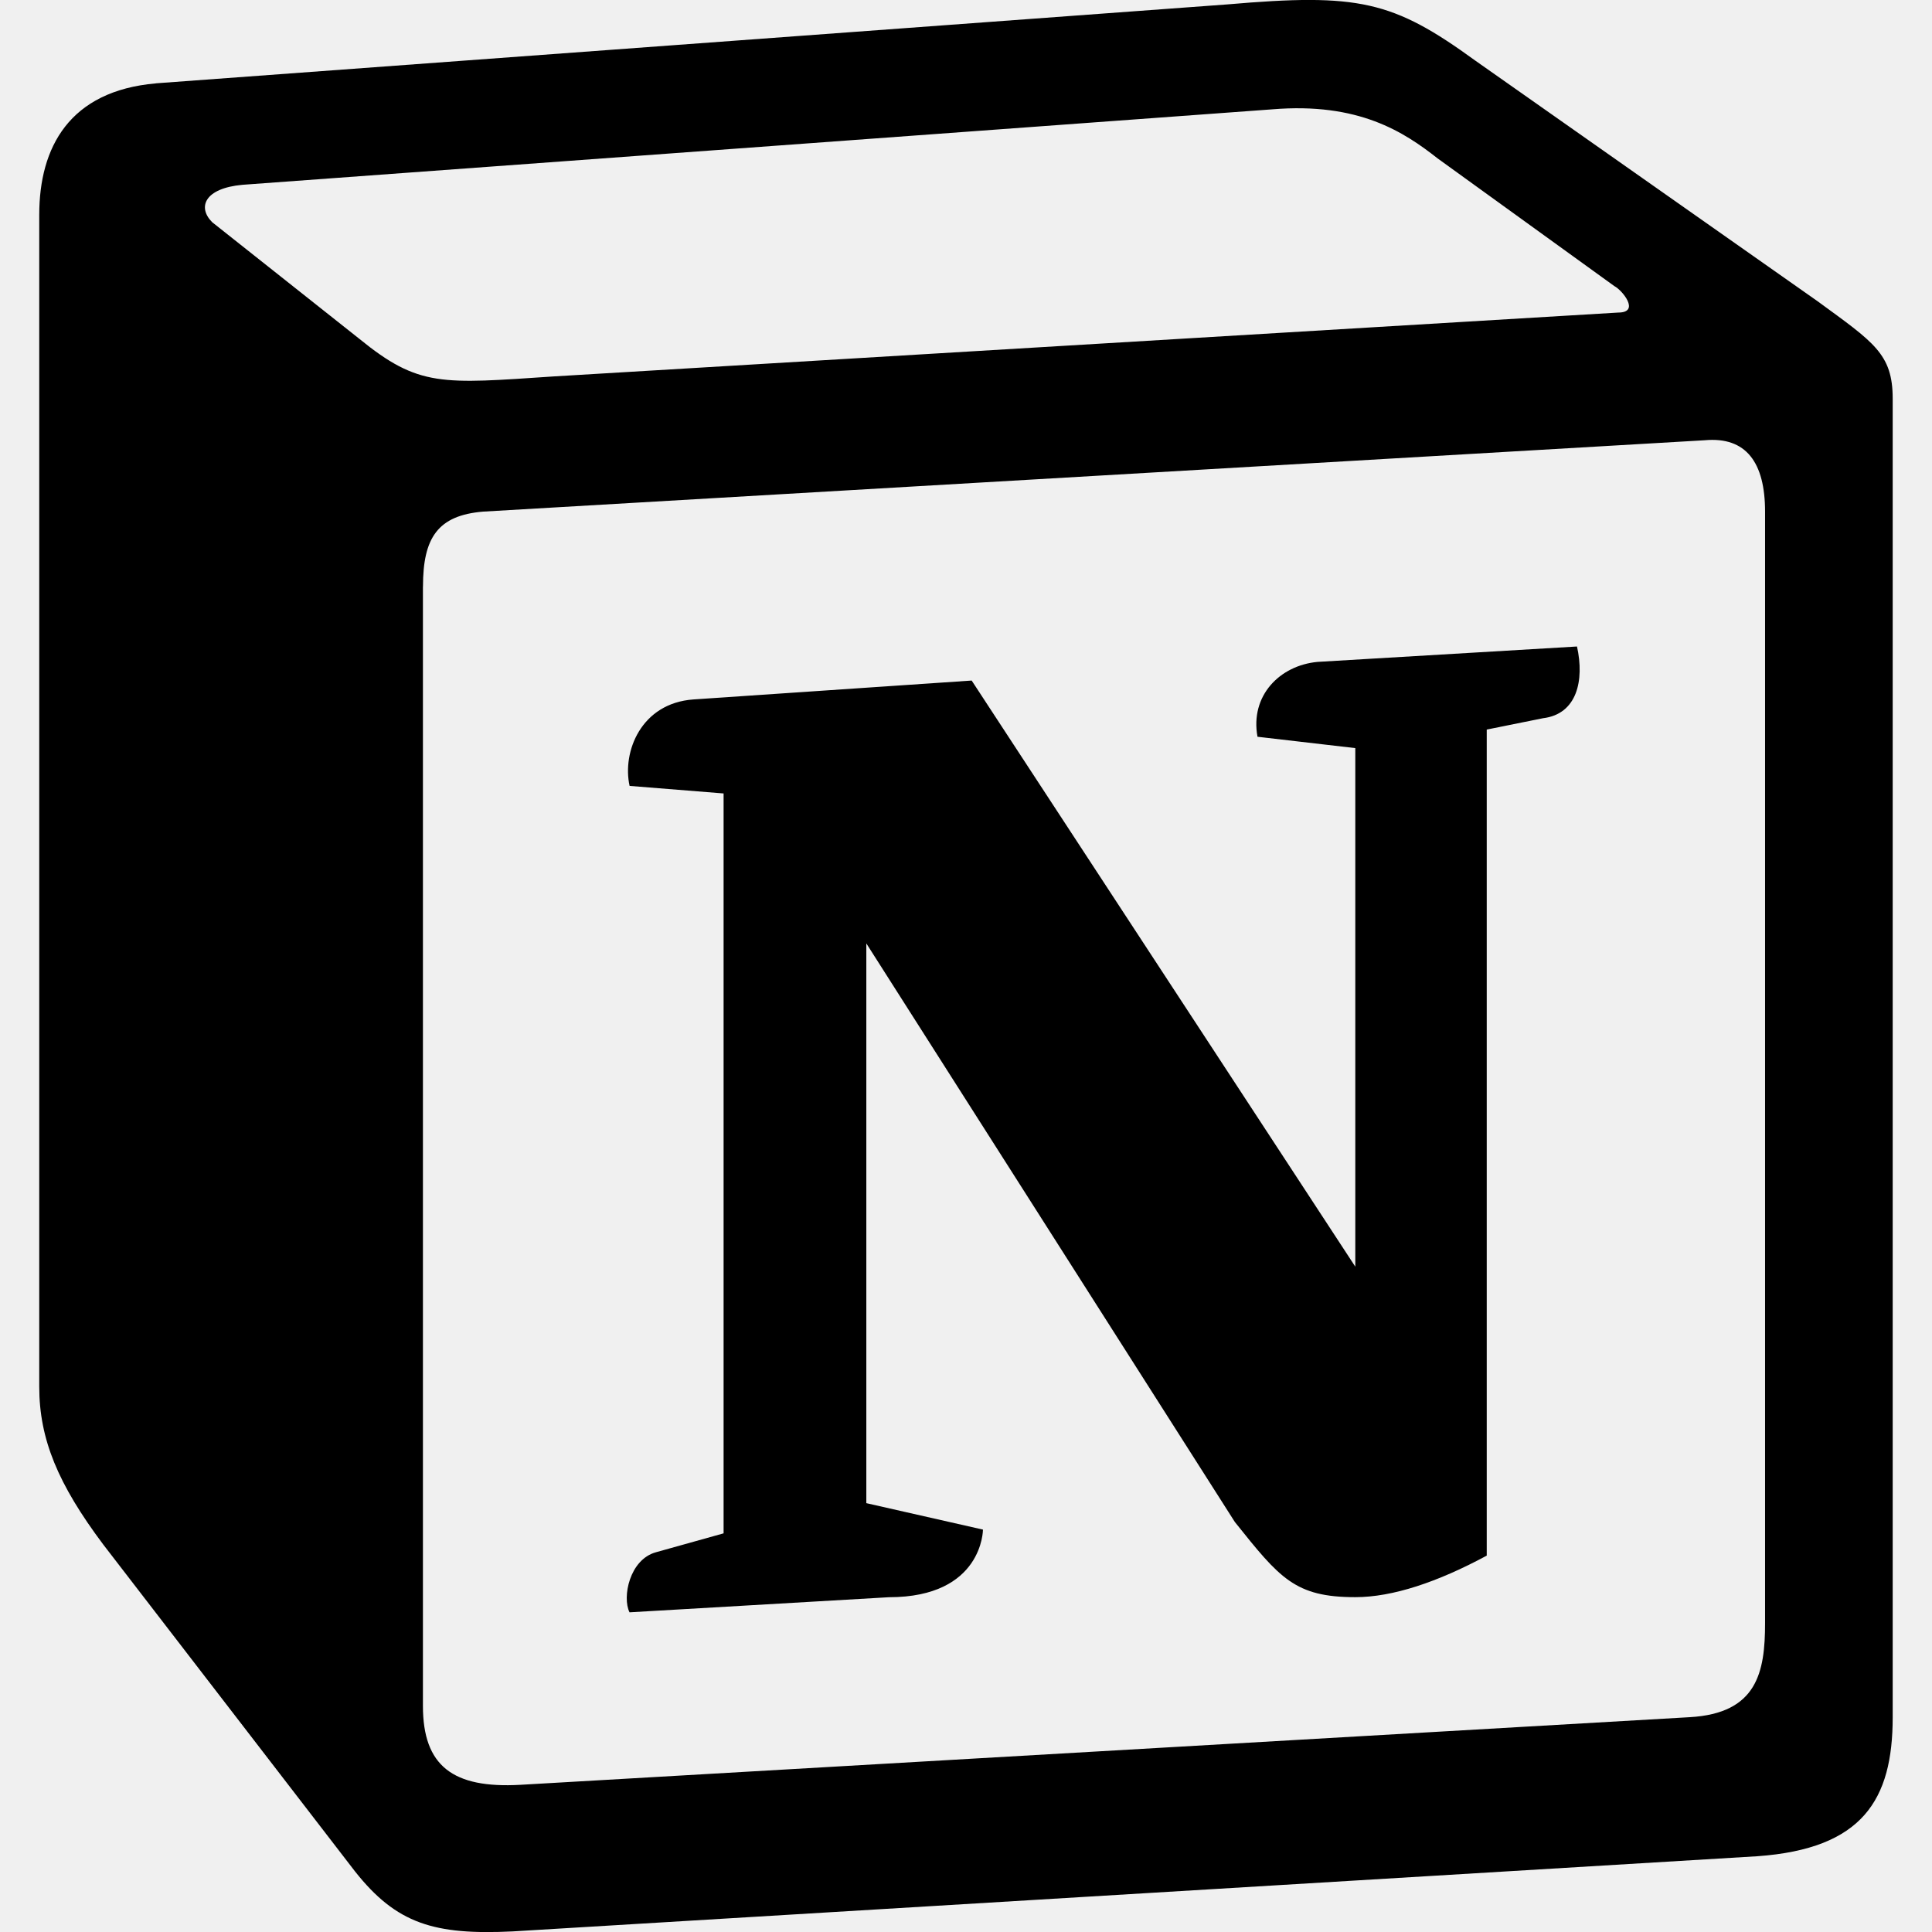
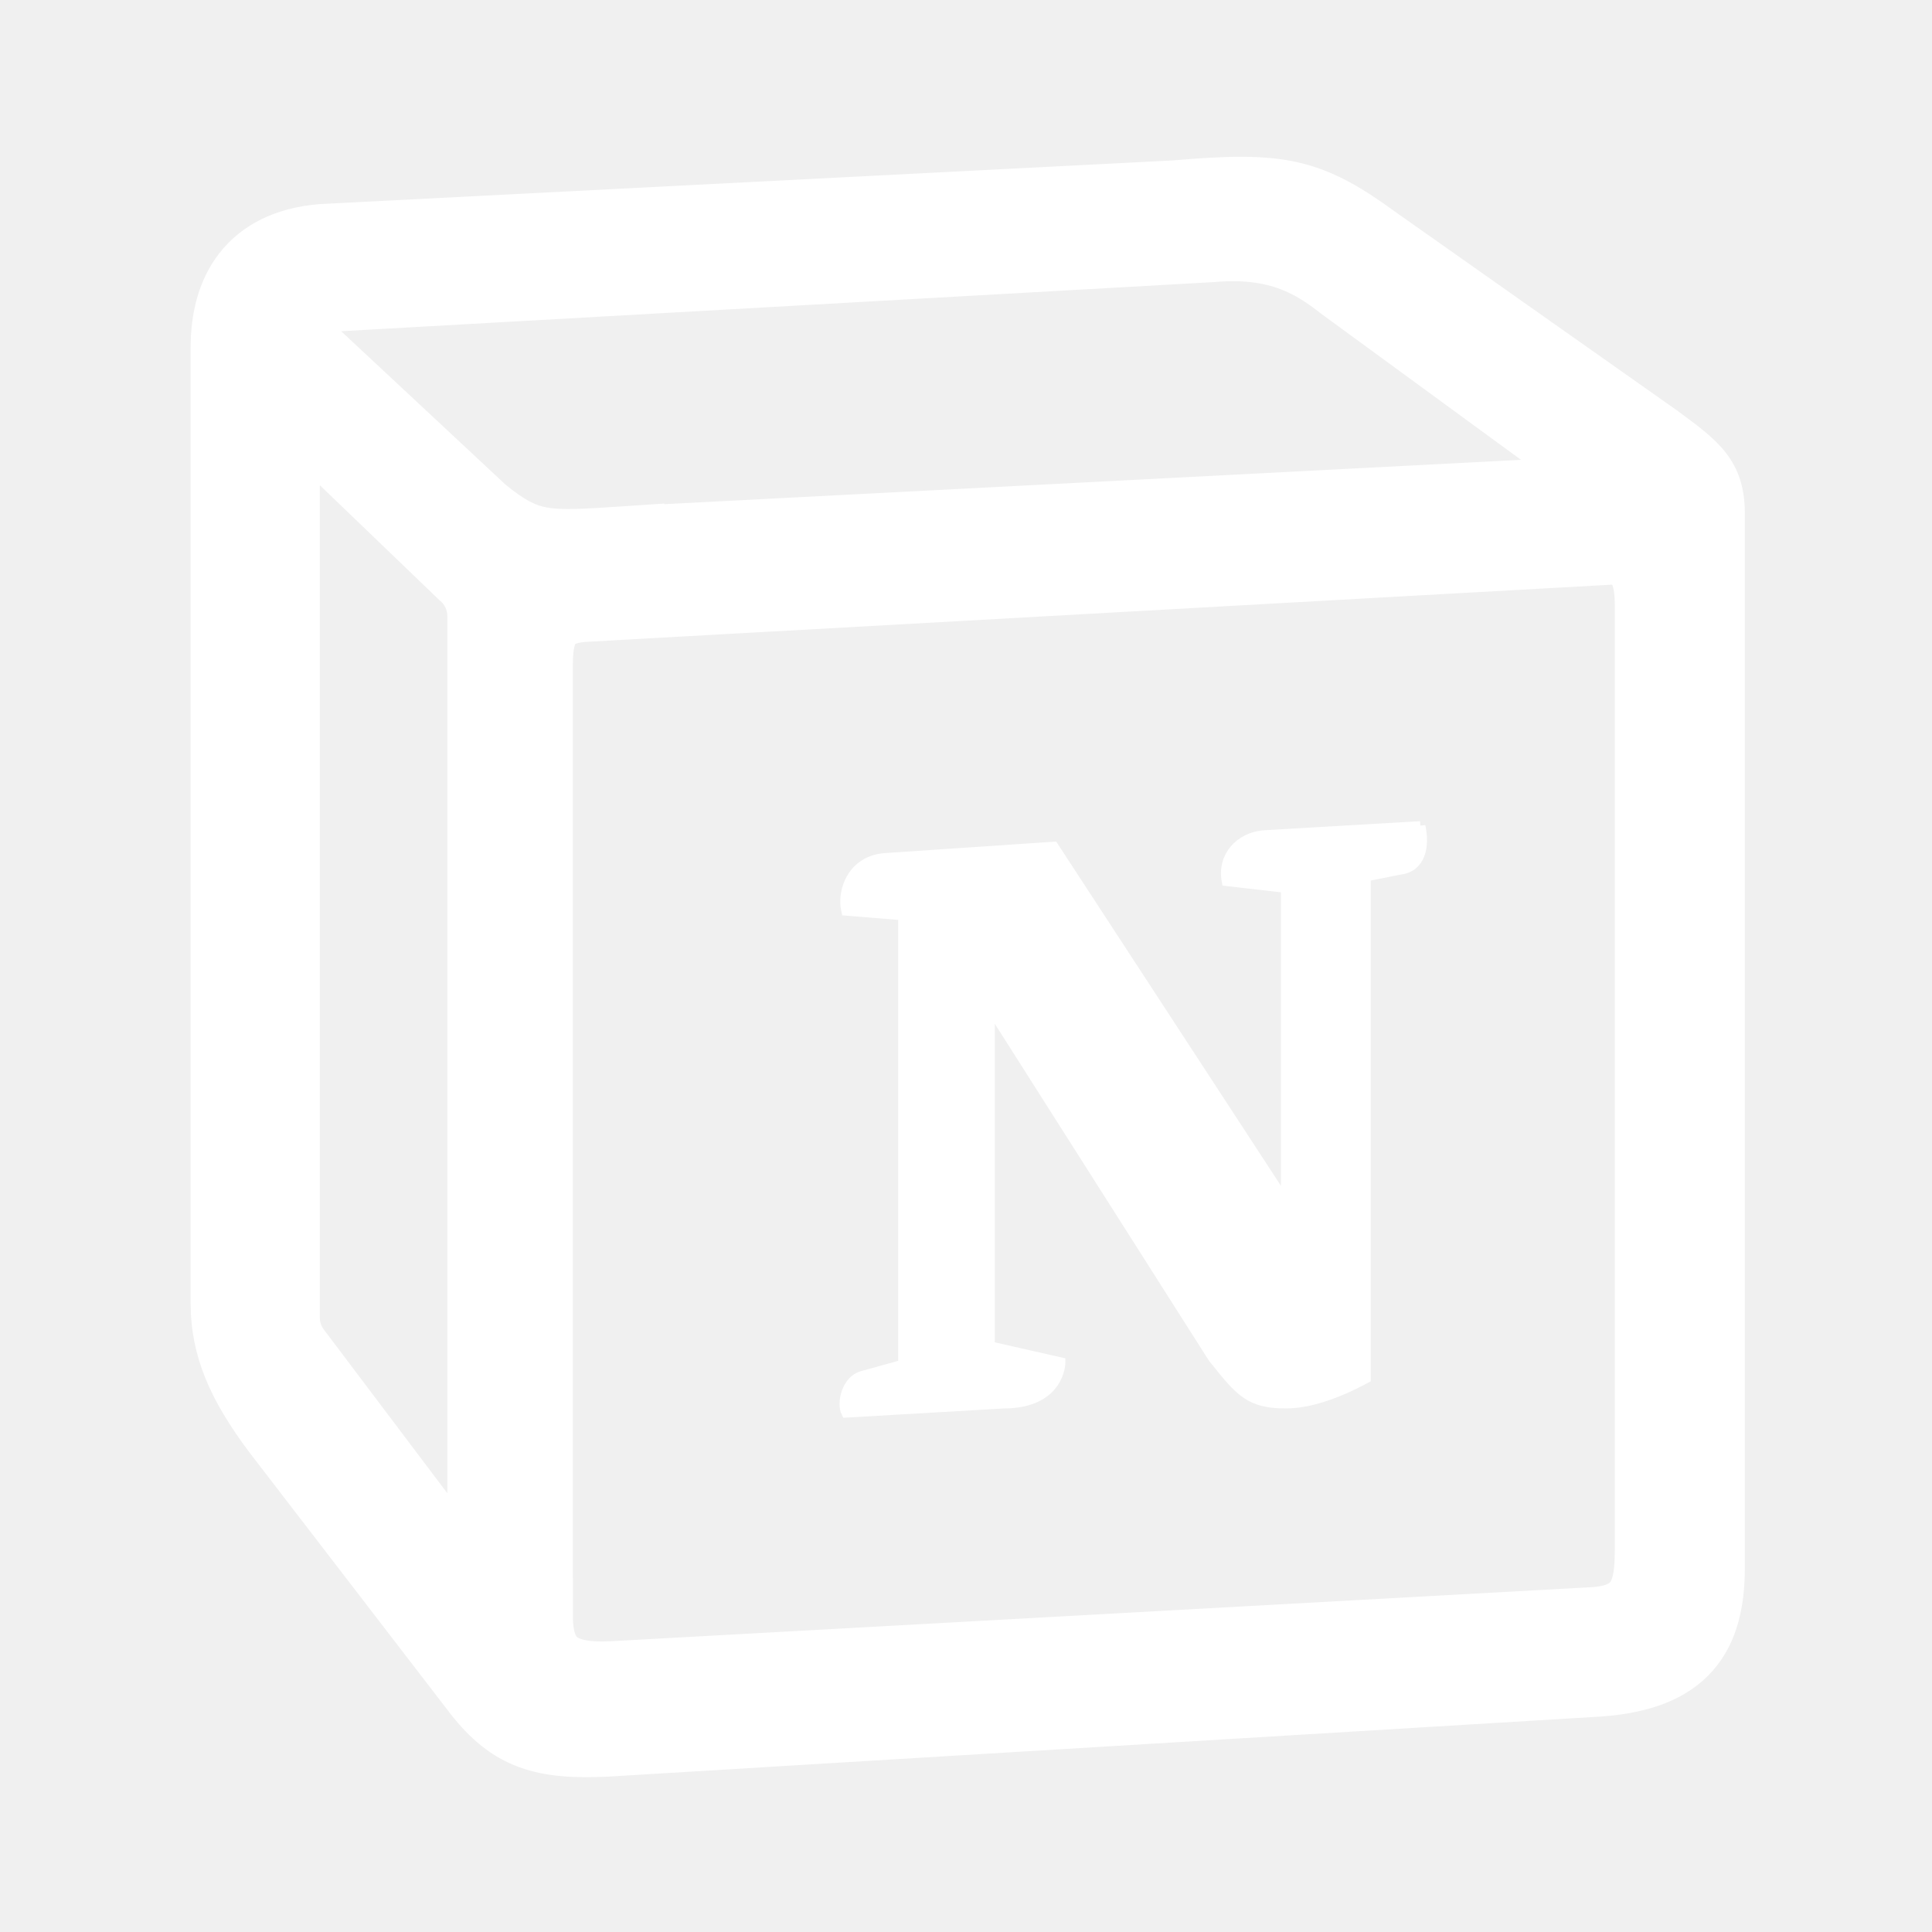
- <svg xmlns="http://www.w3.org/2000/svg" fill="#000000" width="800px" height="800px" viewBox="0 0 32 32">
-   <path d="M5.948 5.609c0.99 0.807 1.365 0.75 3.234 0.625l17.62-1.057c0.375 0 0.063-0.375-0.063-0.438l-2.927-2.115c-0.557-0.438-1.307-0.932-2.74-0.813l-17.057 1.25c-0.625 0.057-0.75 0.37-0.5 0.62zM7.005 9.719v18.536c0 0.995 0.495 1.37 1.615 1.307l19.365-1.12c1.12-0.063 1.25-0.745 1.25-1.557v-18.411c0-0.813-0.313-1.245-1-1.182l-20.234 1.182c-0.75 0.063-0.995 0.432-0.995 1.24zM26.12 10.708c0.125 0.563 0 1.12-0.563 1.188l-0.932 0.188v13.682c-0.813 0.438-1.557 0.688-2.177 0.688-1 0-1.25-0.313-1.995-1.245l-6.104-9.583v9.271l1.932 0.438c0 0 0 1.12-1.557 1.12l-4.297 0.25c-0.125-0.25 0-0.875 0.438-0.995l1.12-0.313v-12.255l-1.557-0.125c-0.125-0.563 0.188-1.37 1.057-1.432l4.609-0.313 6.354 9.708v-8.589l-1.62-0.188c-0.125-0.682 0.37-1.182 0.995-1.24zM2.583 1.38l17.745-1.307c2.177-0.188 2.74-0.063 4.109 0.932l5.667 3.984c0.932 0.682 1.245 0.87 1.245 1.615v21.839c0 1.37-0.5 2.177-2.24 2.302l-20.615 1.245c-1.302 0.063-1.927-0.125-2.615-0.995l-4.172-5.417c-0.745-0.995-1.057-1.74-1.057-2.609v-19.411c0-1.12 0.5-2.052 1.932-2.177z" />
+ <svg xmlns="http://www.w3.org/2000/svg" viewBox="0 0 192 192" fill="none" stroke="#ffffff">
+   <g id="SVGRepo_bgCarrier" stroke-width="0" />
+   <g id="SVGRepo_tracerCarrier" stroke-linecap="round" stroke-linejoin="round" />
+   <g id="SVGRepo_iconCarrier">
+     <path fill="#ffffff" fill-rule="evenodd" d="m138.462 21.522 27.784 19.588.044.033.275.201c1.713 1.256 3.349 2.455 4.452 3.83 1.411 1.76 1.884 3.644 1.884 5.877v104.706c0 3.587-.635 7.178-3.058 9.934-2.451 2.789-6.145 4.067-10.732 4.394l-.018.001-98.629 5.971-.021.001c-3.242.154-6.094.035-8.669-.907-2.688-.984-4.719-2.727-6.604-5.129l-.01-.012-19.979-25.979-.012-.017c-3.81-5.086-5.723-9.348-5.723-14.509V34.509c0-3.12.688-6.394 2.745-9.033 2.124-2.727 5.356-4.328 9.503-4.686l.058-.005 84.854-4.344c5.192-.445 8.938-.576 12.286.185 3.459.787 6.208 2.452 9.57 4.896ZM56.43 157.336h.002v3.3c0 1.904.47 2.337.613 2.452.296.235 1.203.652 3.642.518l97.449-5.371c1.928-.106 2.256-.649 2.348-.801l.005-.008c.29-.476.486-1.407.486-3.357V60.001c0-1.635-.334-2.218-.421-2.327l-.005-.007-.002-.003-.006-.002a.117.117 0 0 1-.012-.004c-.053-.019-.263-.078-.724-.037l-.057.005-101.622 5.668c-.624.056-.973.163-1.152.242-.142.062-.173.104-.181.116l-.002.002c-.066.085-.36.586-.36 2.321v91.361Zm9.085-106.705 87.074-4.506-21.028-15.375-.039-.031c-1.259-.98-2.507-1.854-4.12-2.46-1.588-.597-3.695-.993-6.669-.734l-.05.005-87.009 4.898h-.01a6.453 6.453 0 0 0-.893.116L49.934 48.56c2.037 1.646 3.109 2.146 4.337 2.367 1.538.277 3.52.167 7.722-.115l3.522-.237v.056Zm-34.231-3.586v83.893c0 .538.175 1.061.498 1.49l13.174 17.464V61.224a2.47 2.47 0 0 0-.877-1.889l-.08-.068-12.715-12.222Zm109.871 35.062c.451 2.04 0 4.082-2.041 4.315l-3.393.673v49.881c-2.947 1.586-5.66 2.492-7.927 2.492-3.622 0-4.528-1.134-7.239-4.53l-.003-.003L98.36 100.02v33.78l7.02 1.59s0 4.082-5.664 4.082l-15.615.906c-.455-.91 0-3.176 1.582-3.627l4.078-1.131V90.955l-5.66-.459c-.454-2.04.677-4.987 3.85-5.216l16.754-1.128 23.09 35.367V88.231l-5.885-.677c-.455-2.499 1.356-4.315 3.618-4.536l15.627-.91v-.001Z" clip-rule="evenodd" />
+   </g>
</svg>
